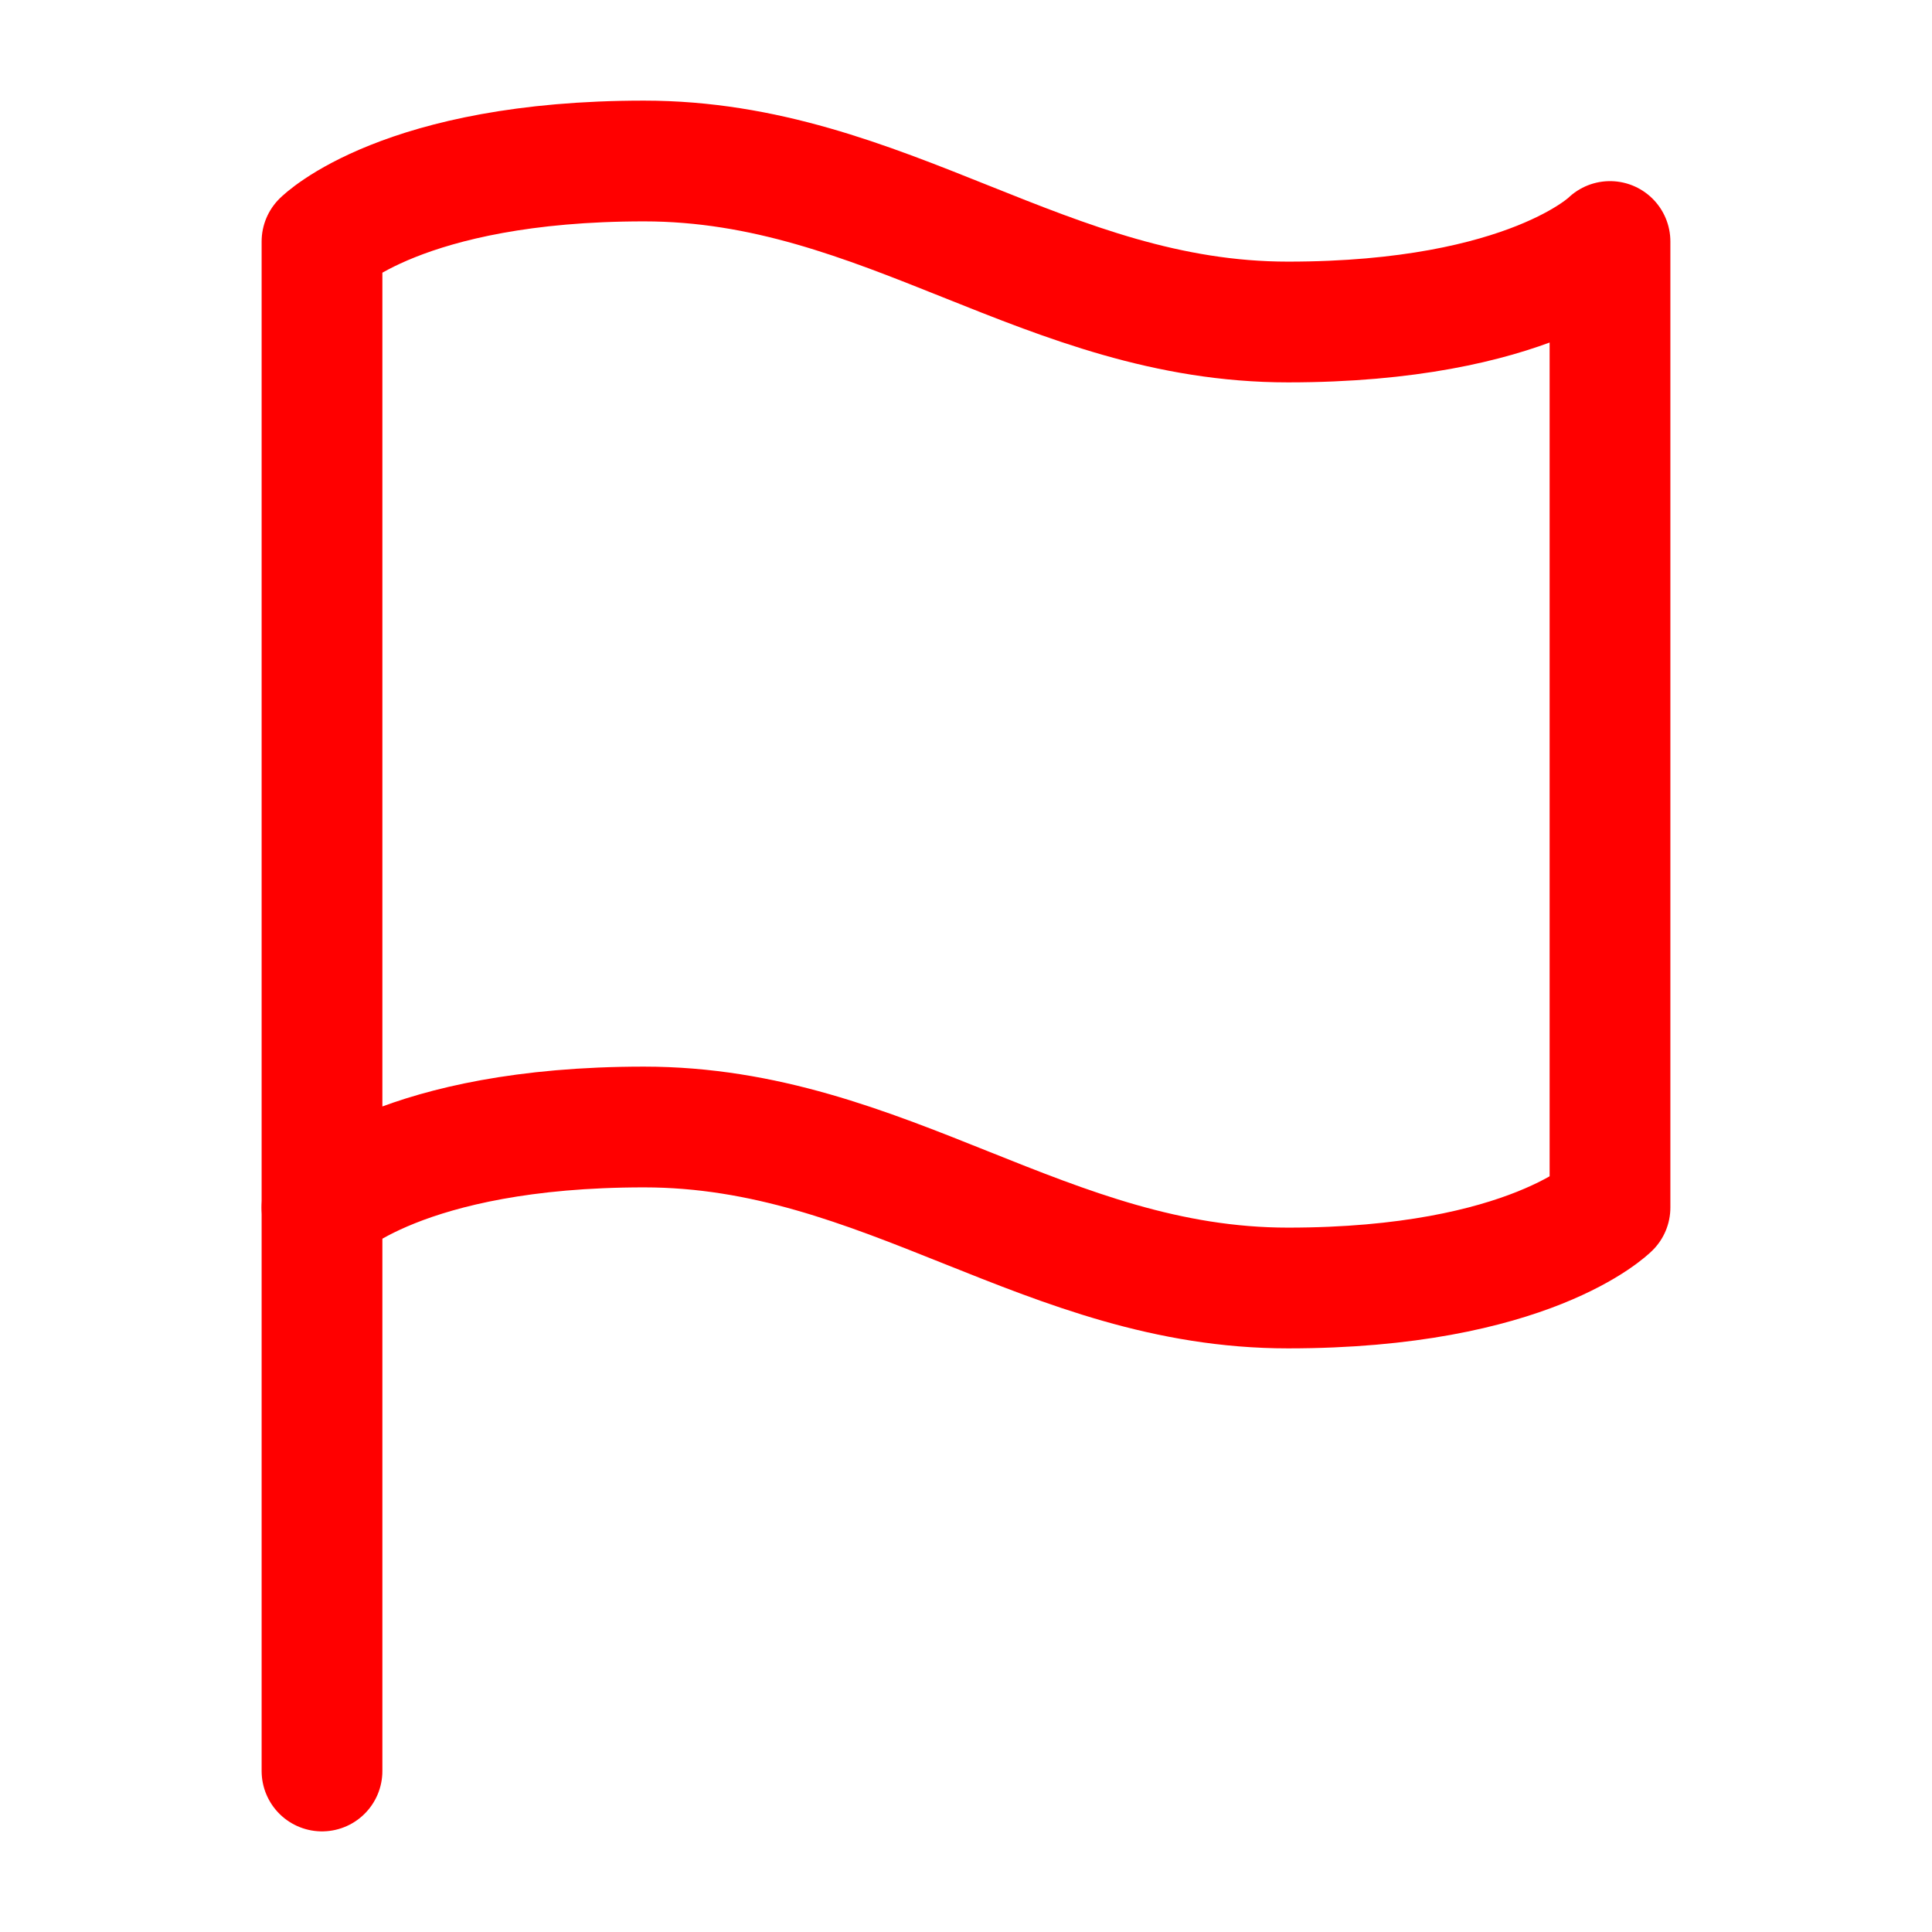
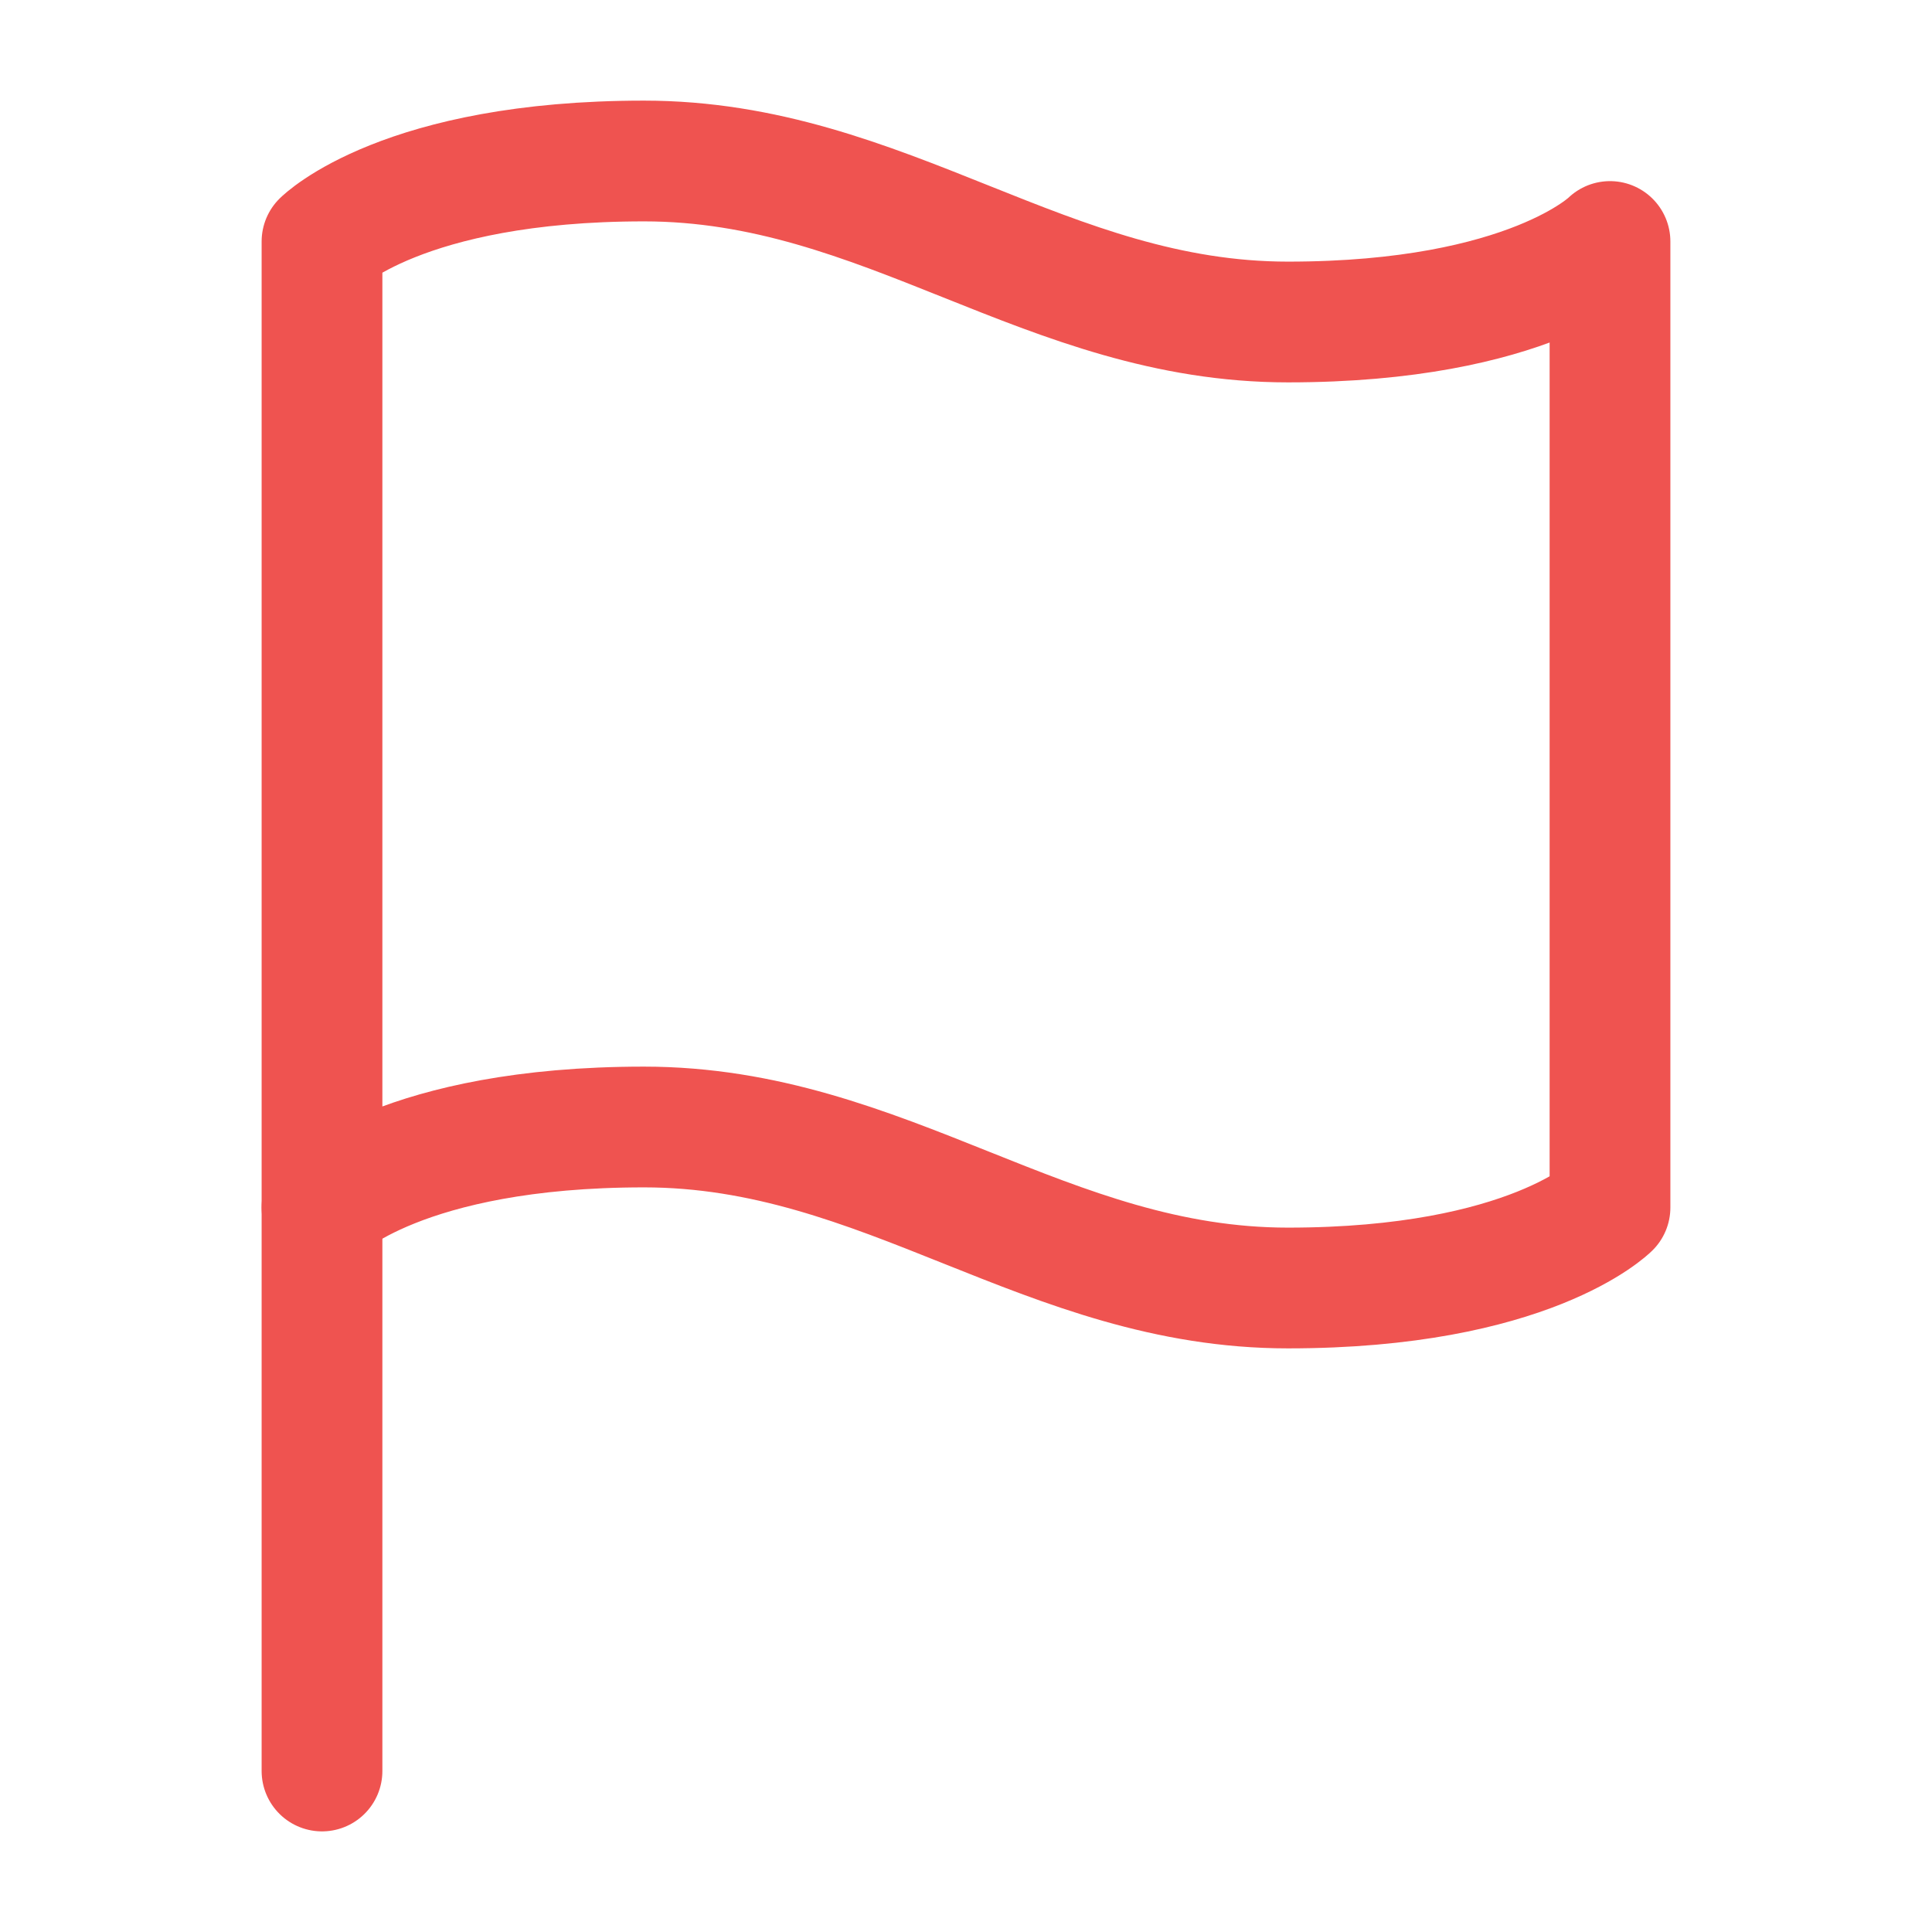
- <svg xmlns="http://www.w3.org/2000/svg" width="20" height="20" viewBox="0 0 24 24" fill="none" stroke="#FF0000" stroke-width="1.5" stroke-linecap="round" stroke-linejoin="round" class="feather feather-flag">
+ <svg xmlns="http://www.w3.org/2000/svg" width="20" height="20" viewBox="0 0 24 24" fill="none" stroke="#EF5350" stroke-width="1.5" stroke-linecap="round" stroke-linejoin="round" class="feather feather-flag">
  <path d="M4 15s1-1 4-1 5 2 8 2 4-1 4-1V3s-1 1-4 1-5-2-8-2-4 1-4 1z" />
  <line x1="4" y1="22" x2="4" y2="15" />
</svg>
